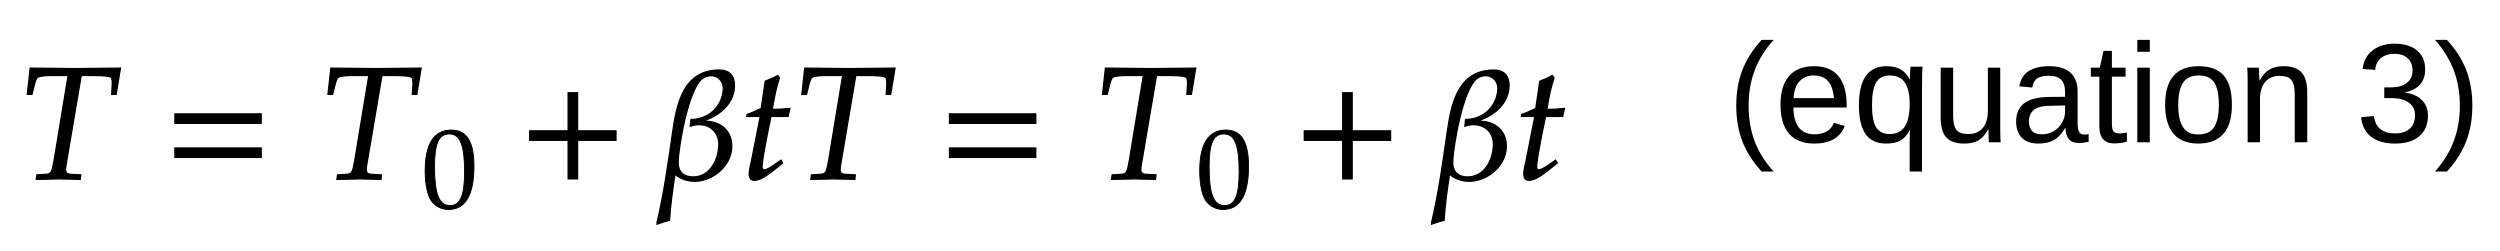
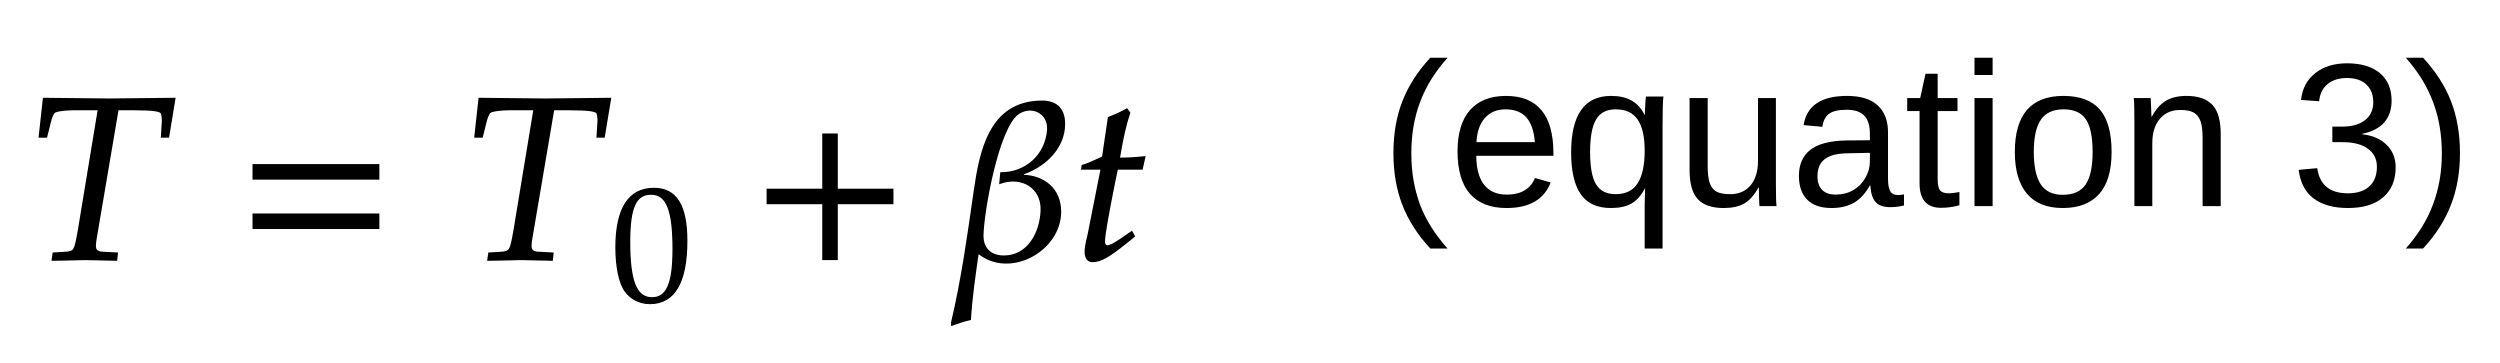
- <svg xmlns="http://www.w3.org/2000/svg" width="265.55" height="26.6" style="width:265.55px;height:26.6px;font-family:Asana-Math, Asana;background:#FFF;">
+ <svg xmlns="http://www.w3.org/2000/svg" width="183.275" height="26.6" style="width:183.275px;height:26.6px;font-family:Asana-Math, Asana;background:#FFF;">
  <g>
    <g>
      <g>
        <g transform="matrix(1,0,0,1,2,19)">
          <path transform="matrix(0.017,0,0,-0.017,0,0)" d="M390 646L463 646C541 646 577 641 580 629C583 621 585 602 584 592L580 528L608 528L635 692L544 691C456 690 388 689 353 689C316 689 252 690 166 691L71 692L53 528L82 528L97 588C102 610 109 626 115 633C121 640 159 646 196 646L308 646L222 125C206 34 204 31 164 28L113 25L109 -3L166 -2C206 -1 235 0 251 0C270 0 301 -1 340 -2L384 -3L387 25L328 28C302 29 292 37 292 58C292 67 293 74 296 93Z" stroke="rgb(0,0,0)" stroke-opacity="1" stroke-width="8" fill="rgb(0,0,0)" fill-opacity="1" />
        </g>
      </g>
      <g>
        <g transform="matrix(1,0,0,1,17.47504,19)">
          <path transform="matrix(0.017,0,0,-0.017,0,0)" d="M604 347L604 406L65 406L65 347ZM604 134L604 193L65 193L65 134Z" stroke="rgb(0,0,0)" stroke-opacity="1" stroke-width="8" fill="rgb(0,0,0)" fill-opacity="1" />
        </g>
      </g>
      <g>
        <g transform="matrix(1,0,0,1,33.9375,19)">
          <path transform="matrix(0.017,0,0,-0.017,0,0)" d="M390 646L463 646C541 646 577 641 580 629C583 621 585 602 584 592L580 528L608 528L635 692L544 691C456 690 388 689 353 689C316 689 252 690 166 691L71 692L53 528L82 528L97 588C102 610 109 626 115 633C121 640 159 646 196 646L308 646L222 125C206 34 204 31 164 28L113 25L109 -3L166 -2C206 -1 235 0 251 0C270 0 301 -1 340 -2L384 -3L387 25L328 28C302 29 292 37 292 58C292 67 293 74 296 93Z" stroke="rgb(0,0,0)" stroke-opacity="1" stroke-width="8" fill="rgb(0,0,0)" fill-opacity="1" />
        </g>
      </g>
      <g>
        <g>
          <g>
            <g>
              <g transform="matrix(1,0,0,1,44.8125,22.01249)">
                <path transform="matrix(0.0119,0,0,-0.0119,0,0)" d="M263 689C108 689 29 566 29 324C29 207 50 106 85 57C120 8 176 -20 238 -20C389 -20 465 110 465 366C465 585 400 689 263 689ZM245 654C342 654 381 556 381 316C381 103 343 15 251 15C154 15 113 116 113 360C113 571 150 654 245 654Z" stroke="rgb(0,0,0)" stroke-opacity="1" stroke-width="8" fill="rgb(0,0,0)" fill-opacity="1" />
              </g>
            </g>
          </g>
        </g>
      </g>
      <g>
        <g transform="matrix(1,0,0,1,55.16254,19)">
          <path transform="matrix(0.017,0,0,-0.017,0,0)" d="M604 241L604 300L364 300L364 538L305 538L305 300L65 300L65 241L305 241L305 0L364 0L364 241Z" stroke="rgb(0,0,0)" stroke-opacity="1" stroke-width="8" fill="rgb(0,0,0)" fill-opacity="1" />
        </g>
      </g>
      <g>
-         <g transform="matrix(1,0,0,1,69.92505,19)">
-           <path transform="matrix(0.017,0,0,-0.017,0,0)" d="M459 205C459 301 389 358 298 360L298 369C391 400 475 479 476 581C477 644 445 680 381 680C154 680 114 463 89 289C62 101 36 -87 -8 -273L-8 -283C18 -274 43 -265 70 -259C76 -162 90 -66 104 29C239 -84 459 37 459 205ZM216 12C159 12 123 45 124 103C126 205 190 570 278 629C337 668 411 631 406 558C398 447 310 371 204 371C201 338 204 378 200 329C294 362 383 309 378 208C374 115 322 12 216 12ZM637 390L581 107C580 99 568 61 568 31C568 6 579 -9 598 -9C633 -9 668 11 746 74L777 99L767 117L722 86C693 66 673 56 662 56C653 56 648 64 648 76C648 102 662 183 691 328L704 390L811 390L822 440C784 436 750 434 712 434C728 528 739 577 757 631L746 646C726 634 699 622 668 610L643 440C599 419 573 408 555 403L553 390ZM1234 646L1307 646C1385 646 1421 641 1424 629C1427 621 1429 602 1428 592L1424 528L1452 528L1479 692L1388 691C1300 690 1232 689 1197 689C1160 689 1096 690 1010 691L915 692L897 528L926 528L941 588C946 610 953 626 959 633C965 640 1003 646 1040 646L1152 646L1066 125C1050 34 1048 31 1008 28L957 25L953 -3L1010 -2C1050 -1 1079 0 1095 0C1114 0 1145 -1 1184 -2L1228 -3L1231 25L1172 28C1146 29 1136 37 1136 58C1136 67 1137 74 1140 93Z" stroke="rgb(0,0,0)" stroke-opacity="1" stroke-width="8" fill="rgb(0,0,0)" fill-opacity="1" />
-         </g>
-       </g>
-       <g>
-         <g transform="matrix(1,0,0,1,99.75,19)">
-           <path transform="matrix(0.017,0,0,-0.017,0,0)" d="M604 347L604 406L65 406L65 347ZM604 134L604 193L65 193L65 134Z" stroke="rgb(0,0,0)" stroke-opacity="1" stroke-width="8" fill="rgb(0,0,0)" fill-opacity="1" />
-         </g>
-       </g>
-       <g>
-         <g transform="matrix(1,0,0,1,116.2125,19)">
-           <path transform="matrix(0.017,0,0,-0.017,0,0)" d="M390 646L463 646C541 646 577 641 580 629C583 621 585 602 584 592L580 528L608 528L635 692L544 691C456 690 388 689 353 689C316 689 252 690 166 691L71 692L53 528L82 528L97 588C102 610 109 626 115 633C121 640 159 646 196 646L308 646L222 125C206 34 204 31 164 28L113 25L109 -3L166 -2C206 -1 235 0 251 0C270 0 301 -1 340 -2L384 -3L387 25L328 28C302 29 292 37 292 58C292 67 293 74 296 93Z" stroke="rgb(0,0,0)" stroke-opacity="1" stroke-width="8" fill="rgb(0,0,0)" fill-opacity="1" />
-         </g>
-       </g>
-       <g>
-         <g>
-           <g>
-             <g>
-               <g transform="matrix(1,0,0,1,127.0875,22.01249)">
-                 <path transform="matrix(0.0119,0,0,-0.0119,0,0)" d="M263 689C108 689 29 566 29 324C29 207 50 106 85 57C120 8 176 -20 238 -20C389 -20 465 110 465 366C465 585 400 689 263 689ZM245 654C342 654 381 556 381 316C381 103 343 15 251 15C154 15 113 116 113 360C113 571 150 654 245 654Z" stroke="rgb(0,0,0)" stroke-opacity="1" stroke-width="8" fill="rgb(0,0,0)" fill-opacity="1" />
-               </g>
-             </g>
-           </g>
-         </g>
-       </g>
-       <g>
-         <g transform="matrix(1,0,0,1,137.4375,19)">
-           <path transform="matrix(0.017,0,0,-0.017,0,0)" d="M604 241L604 300L364 300L364 538L305 538L305 300L65 300L65 241L305 241L305 0L364 0L364 241Z" stroke="rgb(0,0,0)" stroke-opacity="1" stroke-width="8" fill="rgb(0,0,0)" fill-opacity="1" />
-         </g>
-       </g>
-       <g>
-         <g transform="matrix(1,0,0,1,152.2,19)">
+         <g transform="matrix(1,0,0,1,69.92499,19)">
          <path transform="matrix(0.017,0,0,-0.017,0,0)" d="M459 205C459 301 389 358 298 360L298 369C391 400 475 479 476 581C477 644 445 680 381 680C154 680 114 463 89 289C62 101 36 -87 -8 -273L-8 -283C18 -274 43 -265 70 -259C76 -162 90 -66 104 29C239 -84 459 37 459 205ZM216 12C159 12 123 45 124 103C126 205 190 570 278 629C337 668 411 631 406 558C398 447 310 371 204 371C201 338 204 378 200 329C294 362 383 309 378 208C374 115 322 12 216 12ZM637 390L581 107C580 99 568 61 568 31C568 6 579 -9 598 -9C633 -9 668 11 746 74L777 99L767 117L722 86C693 66 673 56 662 56C653 56 648 64 648 76C648 102 662 183 691 328L704 390L811 390L822 440C784 436 750 434 712 434C728 528 739 577 757 631L746 646C726 634 699 622 668 610L643 440C599 419 573 408 555 403L553 390Z" stroke="rgb(0,0,0)" stroke-opacity="1" stroke-width="8" fill="rgb(0,0,0)" fill-opacity="1" />
        </g>
      </g>
      <g>
        <g>
          <g>
            <g>
-               <text x="183.488" y="5.2" style="white-space:pre;stroke:none;fill:rgb(0,0,0);fill-opacity:1;font-size:15px;font-family:Arial, Helvetica, sans-serif;font-weight:400;font-style:normal;dominant-baseline:text-before-edge;text-decoration:none solid rgb(0, 0, 0);">(equation 3)</text>
+               <text x="101.213" y="5.2" style="white-space:pre;stroke:none;fill:rgb(0,0,0);fill-opacity:1;font-size:15px;font-family:Arial, Helvetica, sans-serif;font-weight:400;font-style:normal;dominant-baseline:text-before-edge;text-decoration:none solid rgb(0, 0, 0);">(equation 3)</text>
            </g>
          </g>
        </g>
      </g>
    </g>
  </g>
</svg>
